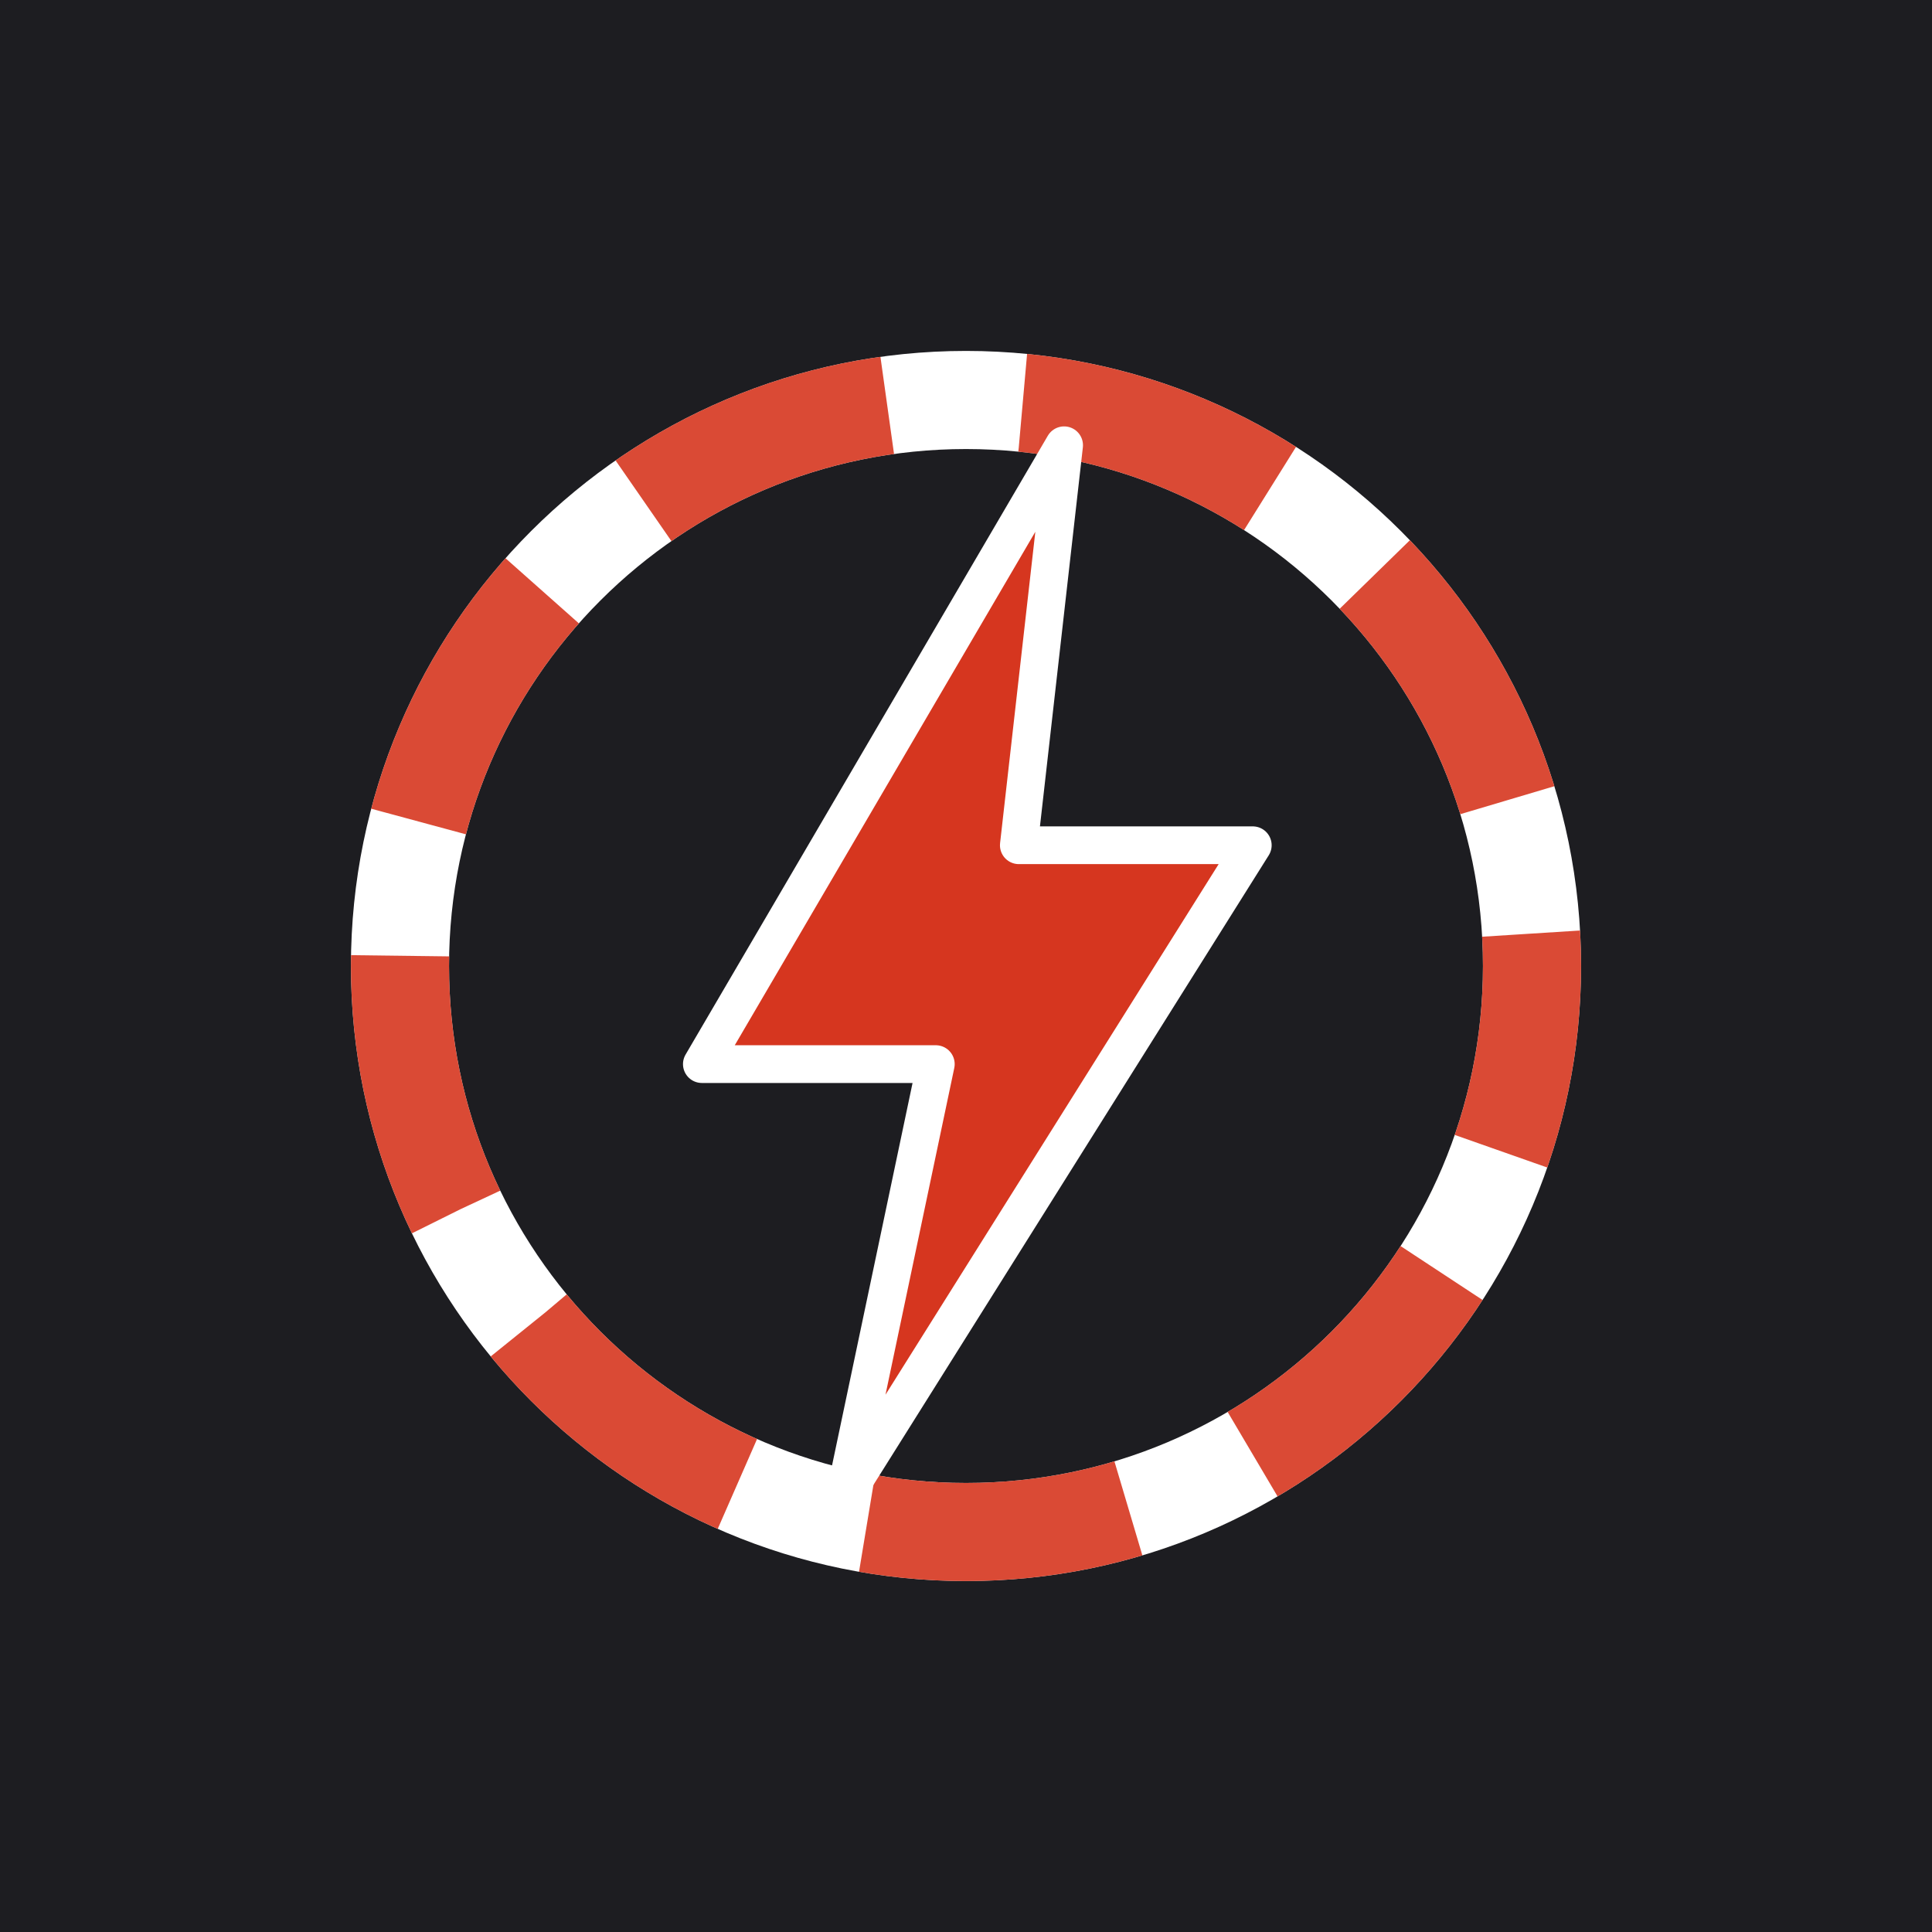
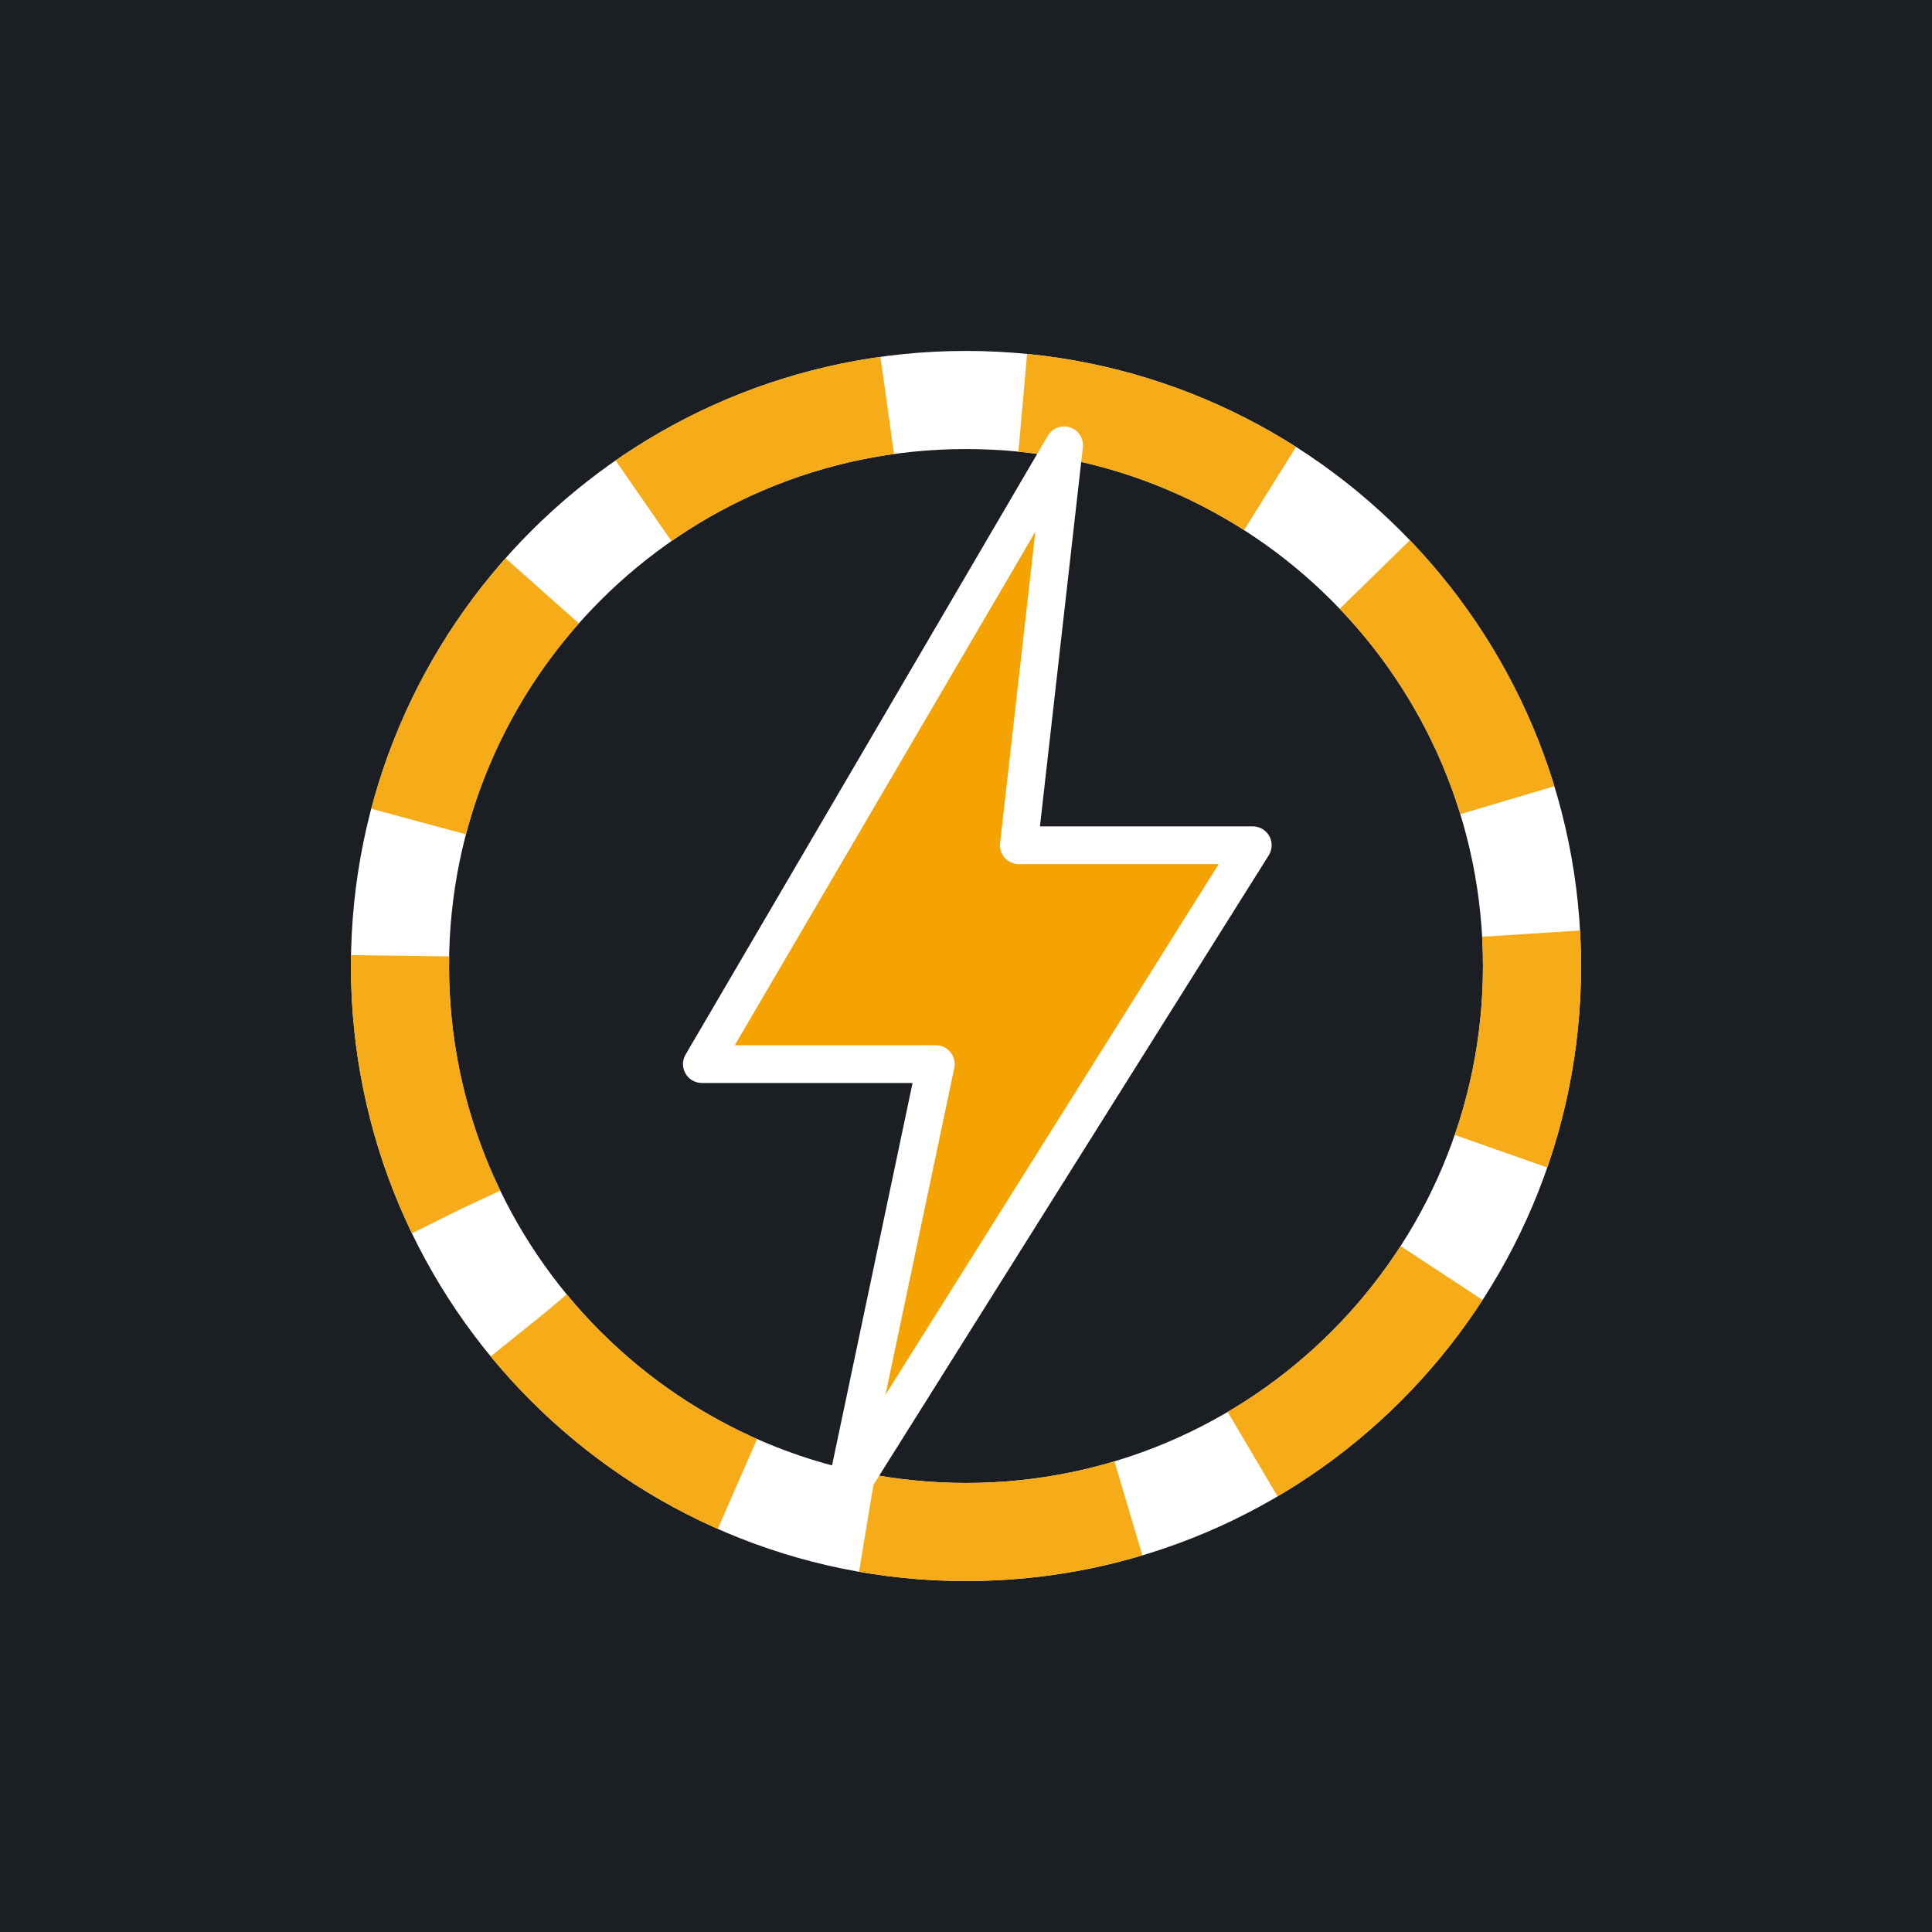
<svg xmlns="http://www.w3.org/2000/svg" viewBox="0 0 512 512" role="img" aria-label="Moto Rayo">
-   <rect width="512" height="512" fill="#1d1d21" />
+   <rect width="512" height="512" fill="#1b1e23" />
  <circle cx="256" cy="256" r="150" fill="none" stroke="#ffffff" stroke-width="26" />
-   <circle cx="256" cy="256" r="150" fill="none" stroke="#d6361f" stroke-width="26" stroke-dasharray="70 36" stroke-dashoffset="20" opacity=".9" />
-   <polygon points="282,118 186,282 248,282 224,396 332,224 270,224" fill="#d6361f" stroke="#ffffff" stroke-width="10" stroke-linejoin="round" />
+   <circle cx="256" cy="256" r="150" fill="none" stroke="#f5a300" stroke-width="26" stroke-dasharray="70 36" stroke-dashoffset="20" opacity=".9" />
+   <polygon points="282,118 186,282 248,282 224,396 332,224 270,224" fill="#f5a300" stroke="#ffffff" stroke-width="10" stroke-linejoin="round" />
</svg>
